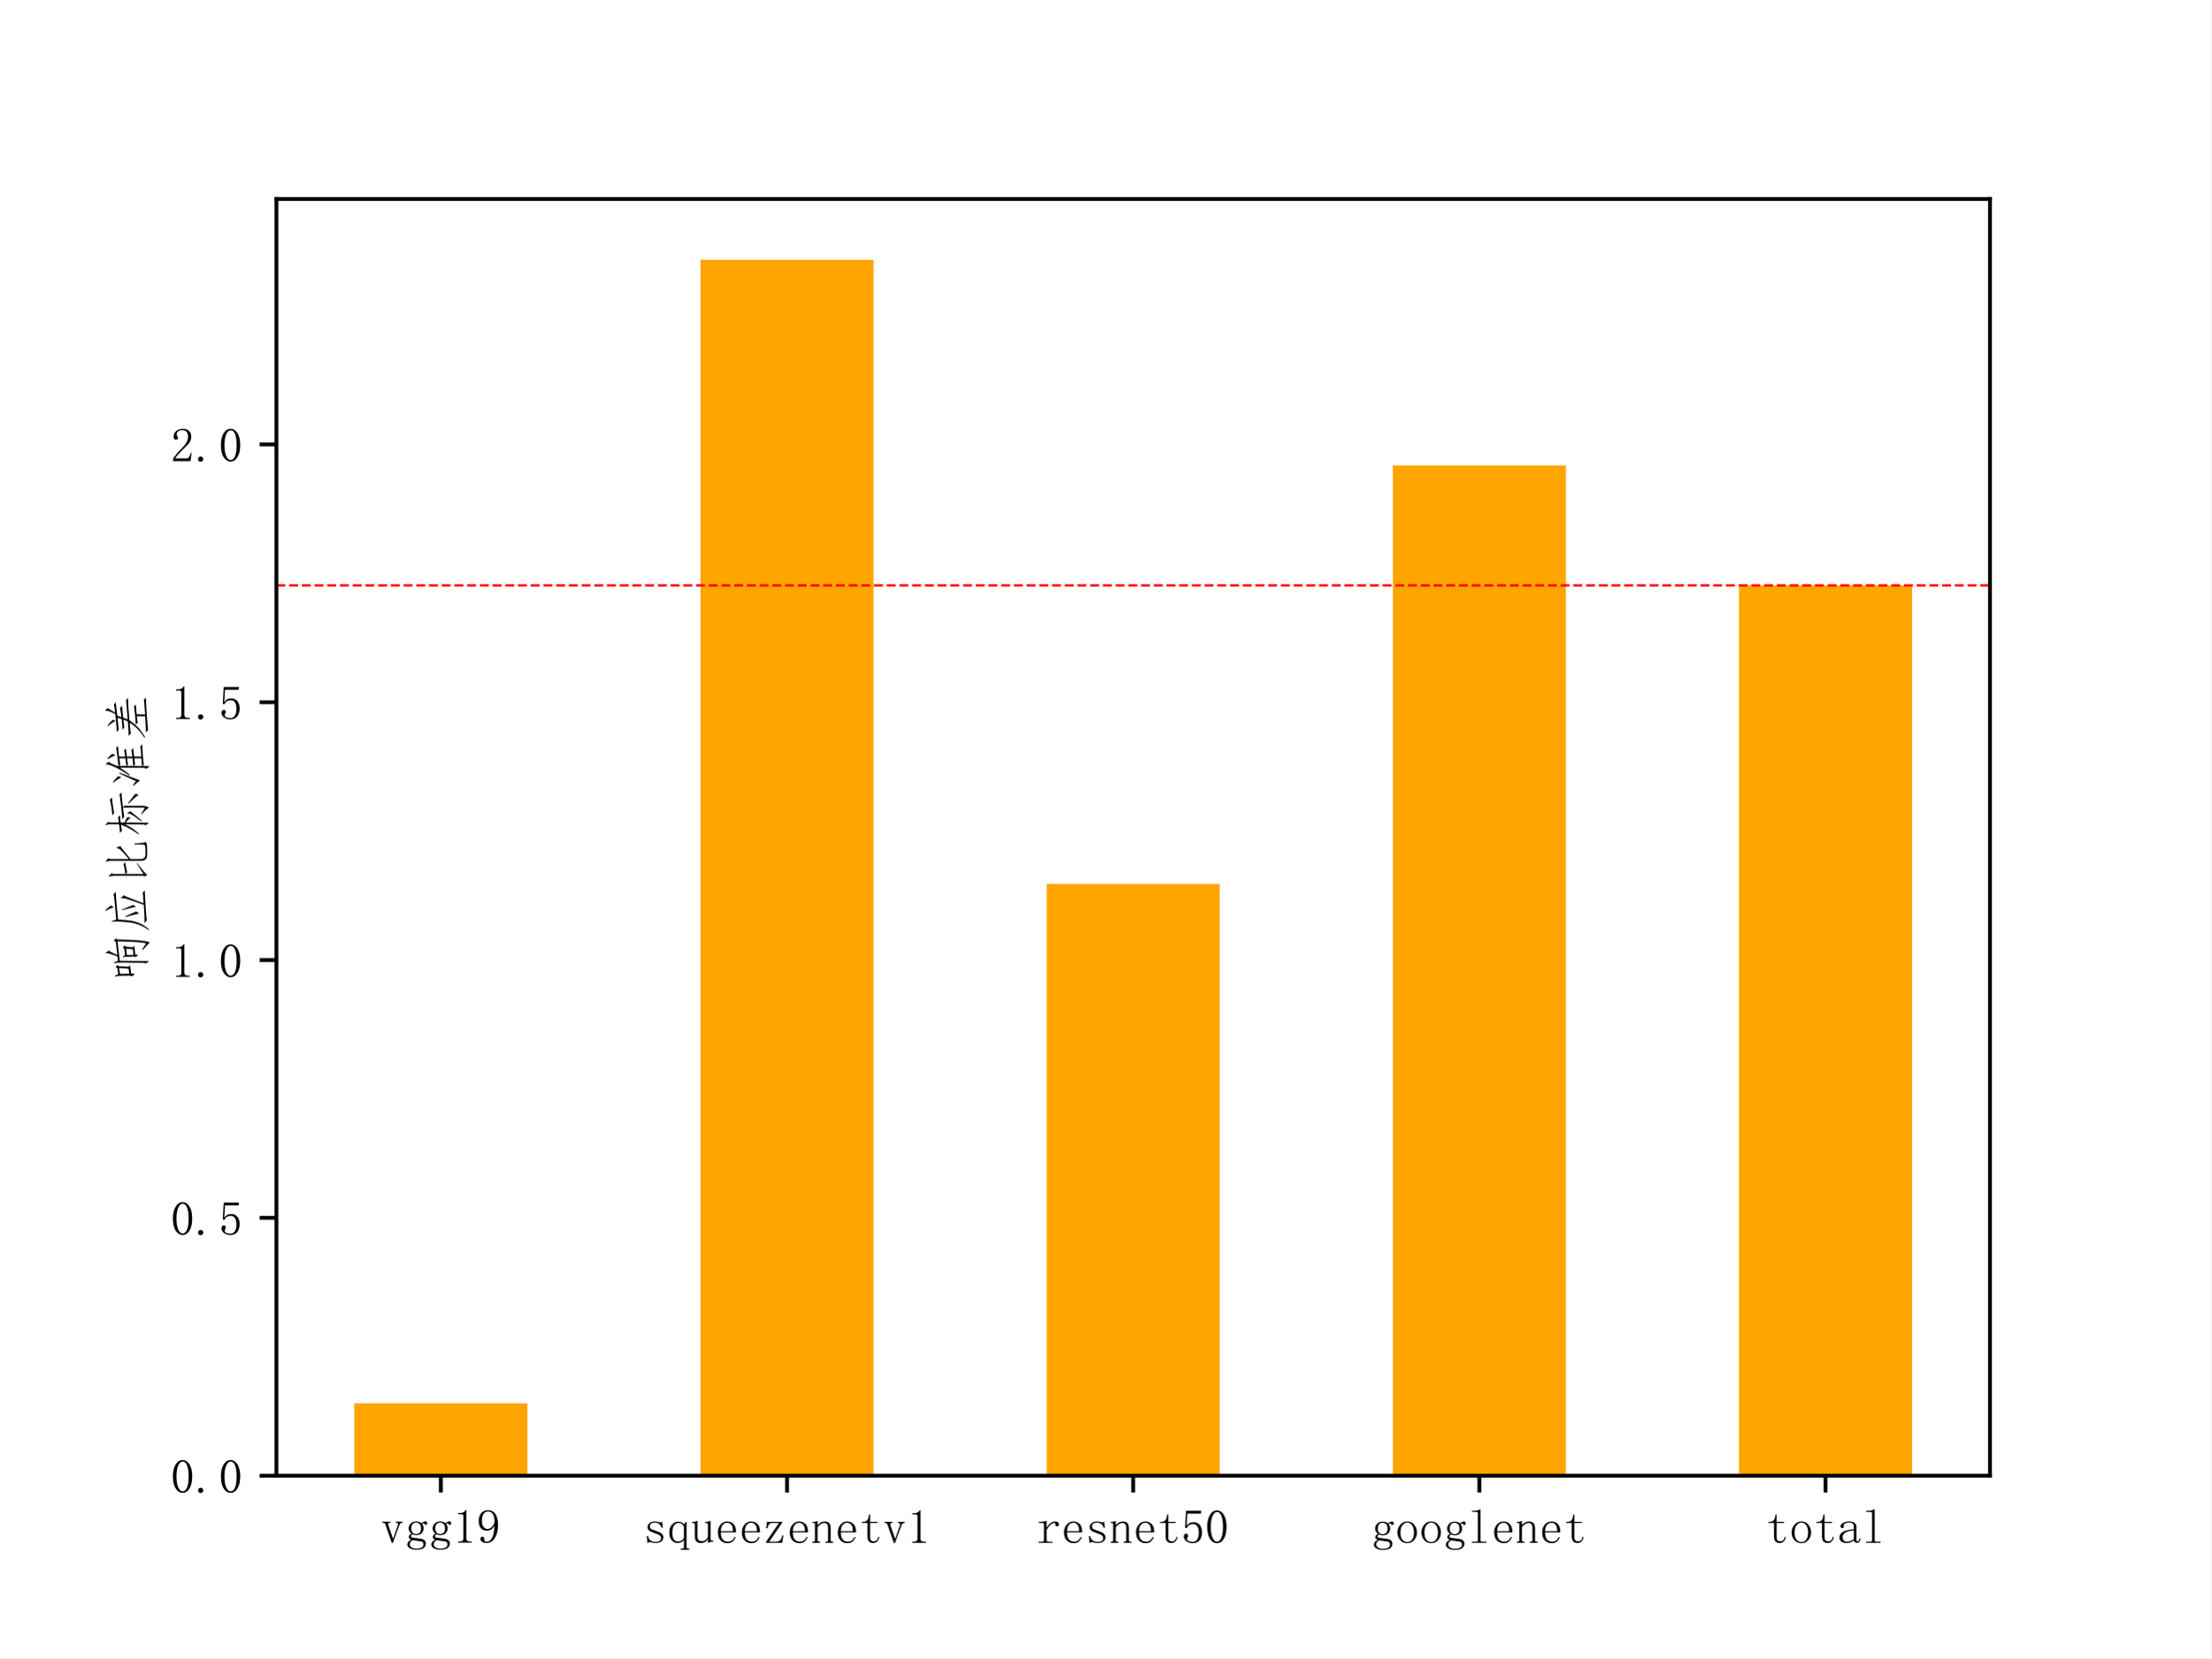
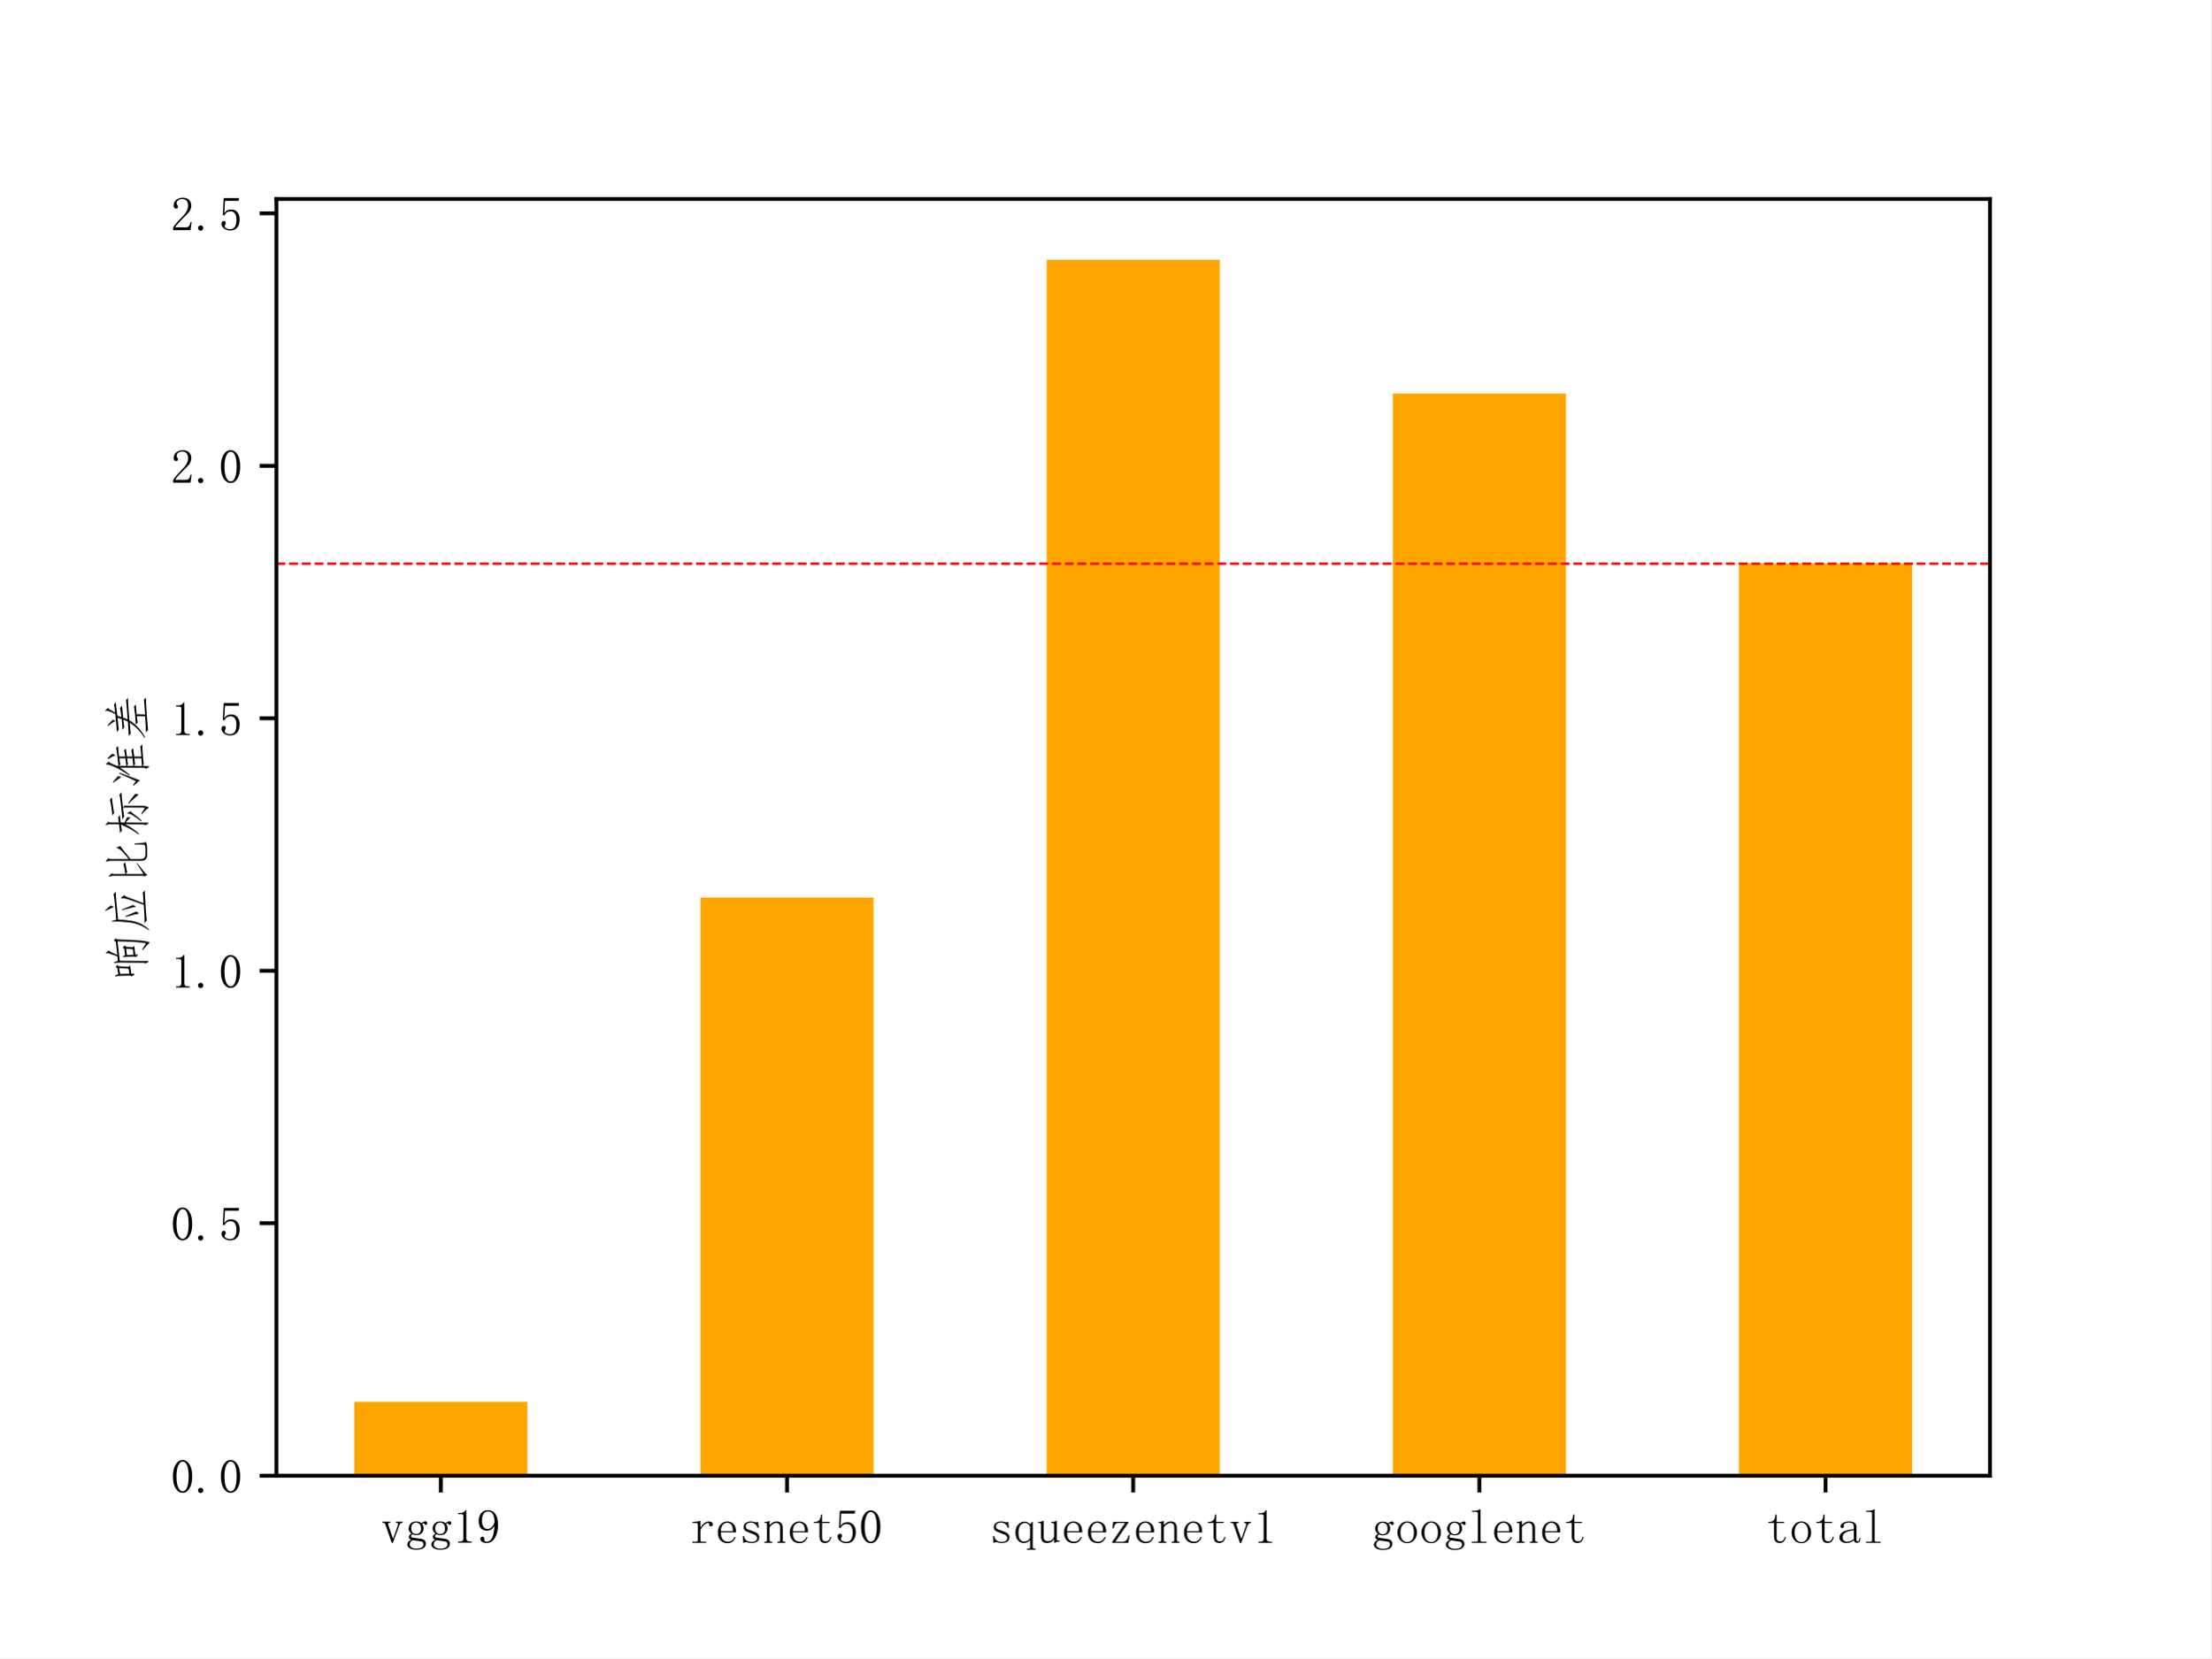
<svg xmlns="http://www.w3.org/2000/svg" xmlns:xlink="http://www.w3.org/1999/xlink" width="460.8pt" height="345.6pt" viewBox="0 0 460.8 345.6" version="1.1">
  <defs>
    <style type="text/css">*{stroke-linejoin: round; stroke-linecap: butt}</style>
  </defs>
  <g id="figure_1">
    <g id="patch_1">
      <path d="M 0 345.6  L 460.8 345.6  L 460.8 0  L 0 0  z " style="fill: #ffffff" />
    </g>
    <g id="axes_1">
      <g id="patch_2">
        <path d="M 57.6 307.584  L 414.72 307.584  L 414.72 41.472  L 57.6 41.472  z " style="fill: #ffffff" />
      </g>
      <g id="patch_3">
-         <path d="M 73.833 307.584  L 109.905 307.584  L 109.905 292.51  L 73.833 292.51  z " clip-path="url(#pc0851b5eed)" style="fill: #ffa500" />
+         <path d="M 73.833 307.584  L 109.905 307.584  L 109.905 292.201  L 73.833 292.201  z " clip-path="url(#p2c9ce311c9)" style="fill: #ffa500" />
      </g>
      <g id="patch_4">
-         <path d="M 145.978 307.584  L 182.051 307.584  L 182.051 54.144  L 145.978 54.144  z " clip-path="url(#pc0851b5eed)" style="fill: #ffa500" />
+         <path d="M 145.978 307.584  L 182.051 307.584  L 182.051 187.055  L 145.978 187.055  z " clip-path="url(#p2c9ce311c9)" style="fill: #ffa500" />
      </g>
      <g id="patch_5">
-         <path d="M 218.124 307.584  L 254.196 307.584  L 254.196 184.233  L 218.124 184.233  z " clip-path="url(#pc0851b5eed)" style="fill: #ffa500" />
+         <path d="M 218.124 307.584  L 254.196 307.584  L 254.196 54.144  L 218.124 54.144  z " clip-path="url(#p2c9ce311c9)" style="fill: #ffa500" />
      </g>
      <g id="patch_6">
-         <path d="M 290.269 307.584  L 326.342 307.584  L 326.342 97.015  L 290.269 97.015  z " clip-path="url(#pc0851b5eed)" style="fill: #ffa500" />
+         <path d="M 290.269 307.584  L 326.342 307.584  L 326.342 82.037  L 290.269 82.037  z " clip-path="url(#p2c9ce311c9)" style="fill: #ffa500" />
      </g>
      <g id="patch_7">
-         <path d="M 362.415 307.584  L 398.487 307.584  L 398.487 122.006  L 362.415 122.006  z " clip-path="url(#pc0851b5eed)" style="fill: #ffa500" />
+         <path d="M 362.415 307.584  L 398.487 307.584  L 398.487 117.476  L 362.415 117.476  z " clip-path="url(#p2c9ce311c9)" style="fill: #ffa500" />
      </g>
      <g id="matplotlib.axis_1">
        <g id="xtick_1">
          <g id="line2d_1">
            <defs>
-               <path id="mf3ed4ae91f" d="M 0 0  L 0 3.5  " style="stroke: #000000; stroke-width: 0.8" />
+               <path id="mfbe1db8082" d="M 0 0  L 0 3.5  " style="stroke: #000000; stroke-width: 0.8" />
            </defs>
            <g>
-               <use xlink:href="#mf3ed4ae91f" x="91.869" y="307.584" style="stroke: #000000; stroke-width: 0.8" />
+               <use xlink:href="#mfbe1db8082" x="91.869" y="307.584" style="stroke: #000000; stroke-width: 0.8" />
            </g>
          </g>
          <g id="text_1">
            <g transform="translate(79.36909 321.5371)scale(0.1 -0.1)">
              <defs>
                <path id="FangSong-76" d="M 1600 -25  L 1450 -25  L 600 2425  Q 575 2525 500 2587  Q 425 2650 325 2650  L 200 2650  L 200 2800  L 1275 2800  L 1275 2650  L 1175 2650  Q 1025 2650 987 2575  Q 950 2500 1000 2325  L 1600 575  L 1650 575  L 2250 2300  Q 2325 2475 2262 2562  Q 2200 2650 2050 2650  L 2000 2650  L 2000 2800  L 2900 2800  L 2900 2650  L 2850 2650  Q 2700 2650 2612 2562  Q 2525 2475 2450 2300  L 1600 -25  z " transform="scale(0.015625)" />
                <path id="FangSong-67" d="M 850 1875  Q 850 1575 1025 1362  Q 1200 1150 1500 1150  Q 1825 1150 1987 1337  Q 2150 1525 2150 1875  Q 2150 2300 1962 2487  Q 1775 2675 1500 2675  Q 1225 2675 1037 2487  Q 850 2300 850 1875  z M 2075 525  Q 2450 475 2625 312  Q 2800 150 2800 -125  Q 2800 -500 2487 -725  Q 2175 -950 1500 -950  Q 975 -950 650 -737  Q 325 -525 325 -250  Q 325 -75 450 100  Q 575 275 850 375  Q 700 450 612 537  Q 525 625 525 750  Q 525 900 625 1012  Q 725 1125 875 1200  Q 725 1325 612 1500  Q 500 1675 500 1875  Q 500 2250 762 2537  Q 1025 2825 1500 2825  Q 1700 2825 1887 2775  Q 2075 2725 2200 2600  Q 2375 2725 2512 2787  Q 2650 2850 2750 2850  Q 2875 2850 2925 2762  Q 2975 2675 2975 2600  Q 2975 2500 2937 2437  Q 2900 2375 2800 2375  Q 2725 2375 2675 2412  Q 2625 2450 2600 2525  Q 2575 2600 2487 2587  Q 2400 2575 2300 2500  Q 2400 2400 2450 2225  Q 2500 2050 2500 1875  Q 2500 1575 2262 1287  Q 2025 1000 1500 1000  Q 1350 1000 1225 1037  Q 1100 1075 1025 1125  Q 925 1075 875 1000  Q 825 925 825 875  Q 825 775 875 725  Q 925 675 1025 675  Q 1350 625 1612 587  Q 1875 550 2075 525  z M 1050 325  Q 825 225 737 87  Q 650 -50 650 -250  Q 650 -450 875 -625  Q 1100 -800 1550 -800  Q 1975 -800 2225 -662  Q 2475 -525 2475 -250  Q 2475 -75 2412 25  Q 2350 125 2225 150  Q 1975 200 1675 237  Q 1375 275 1050 325  z " transform="scale(0.015625)" />
                <path id="FangSong-31" d="M 1800 4350  L 1800 550  Q 1800 350 1925 250  Q 2050 150 2275 150  L 2525 150  L 2525 0  L 700 0  L 700 150  L 925 150  Q 1175 150 1287 250  Q 1400 350 1400 550  L 1400 3575  Q 1400 3675 1337 3737  Q 1275 3800 1150 3800  L 700 3800  L 700 3950  L 925 3950  Q 1225 3950 1412 4050  Q 1600 4150 1700 4350  L 1800 4350  z " transform="scale(0.015625)" />
                <path id="FangSong-39" d="M 675 2950  Q 675 2400 887 2112  Q 1100 1825 1425 1825  Q 1800 1825 2075 2175  Q 2350 2525 2350 2825  Q 2350 3425 2150 3787  Q 1950 4150 1500 4150  Q 1075 4150 875 3812  Q 675 3475 675 2950  z M 1350 1600  Q 850 1600 550 1912  Q 250 2225 250 2925  Q 250 3525 575 3925  Q 900 4325 1500 4325  Q 2125 4325 2475 3825  Q 2825 3325 2825 2375  Q 2825 1325 2412 637  Q 2000 -50 1275 -50  Q 950 -50 712 100  Q 475 250 475 500  Q 475 600 537 700  Q 600 800 750 800  Q 900 800 950 687  Q 1000 575 1000 425  Q 1000 325 1025 262  Q 1050 200 1075 175  Q 1100 150 1162 137  Q 1225 125 1300 125  Q 1750 125 2025 625  Q 2300 1125 2350 2300  Q 2225 2000 1975 1800  Q 1725 1600 1350 1600  z " transform="scale(0.015625)" />
              </defs>
              <use xlink:href="#FangSong-76" />
              <use xlink:href="#FangSong-67" x="50" />
              <use xlink:href="#FangSong-67" x="100" />
              <use xlink:href="#FangSong-31" x="150" />
              <use xlink:href="#FangSong-39" x="200" />
            </g>
          </g>
        </g>
        <g id="xtick_2">
          <g id="line2d_2">
            <g>
-               <use xlink:href="#mf3ed4ae91f" x="164.015" y="307.584" style="stroke: #000000; stroke-width: 0.8" />
+               <use xlink:href="#mfbe1db8082" x="164.015" y="307.584" style="stroke: #000000; stroke-width: 0.8" />
            </g>
          </g>
          <g id="text_2">
-             <g transform="translate(134.0145 321.5762)scale(0.1 -0.1)">
-               <defs>
+             <g transform="translate(144.0145 321.5762)scale(0.1 -0.1)">
+               <defs>
+                 <path id="FangSong-72" d="M 1250 2025  Q 1500 2425 1787 2637  Q 2075 2850 2375 2850  Q 2625 2850 2762 2737  Q 2900 2625 2900 2475  Q 2900 2350 2837 2275  Q 2775 2200 2650 2200  Q 2525 2200 2462 2275  Q 2400 2350 2425 2475  Q 2425 2550 2400 2600  Q 2375 2650 2250 2650  Q 2050 2650 1762 2400  Q 1475 2150 1250 1700  L 1250 350  Q 1250 250 1312 200  Q 1375 150 1475 150  L 2025 150  L 2025 0  L 175 0  L 175 150  L 675 150  Q 800 150 850 200  Q 900 250 900 350  L 900 2425  Q 900 2525 850 2587  Q 800 2650 675 2650  L 200 2650  L 200 2800  L 400 2800  Q 575 2800 812 2837  Q 1050 2875 1175 2925  L 1250 2925  L 1250 2025  z " transform="scale(0.015625)" />
+                 <path id="FangSong-65" d="M 2375 1550  Q 2400 2100 2187 2387  Q 1975 2675 1625 2675  Q 1250 2675 1012 2375  Q 775 2075 775 1550  L 2375 1550  z M 775 1400  Q 775 725 1037 437  Q 1300 150 1725 150  Q 2050 150 2275 337  Q 2500 525 2600 800  L 2725 750  Q 2650 475 2387 212  Q 2125 -50 1675 -50  Q 1100 -50 737 325  Q 375 700 375 1400  Q 375 2025 737 2437  Q 1100 2850 1625 2850  Q 2100 2850 2450 2525  Q 2800 2200 2800 1400  L 775 1400  z " transform="scale(0.015625)" />
                <path id="FangSong-73" d="M 600 2075  Q 600 2450 887 2650  Q 1175 2850 1575 2850  Q 1800 2850 2000 2787  Q 2200 2725 2275 2725  Q 2350 2725 2400 2750  Q 2450 2775 2525 2850  L 2625 2025  L 2475 2000  Q 2375 2325 2137 2512  Q 1900 2700 1600 2700  Q 1275 2700 1087 2575  Q 900 2450 900 2225  Q 900 2025 987 1912  Q 1075 1800 1300 1750  Q 1475 1675 1737 1587  Q 2000 1500 2225 1400  Q 2425 1300 2562 1137  Q 2700 975 2700 775  Q 2700 400 2437 187  Q 2175 -25 1675 -25  Q 1350 -25 1187 37  Q 1025 100 925 100  Q 850 100 762 62  Q 675 25 575 -25  L 500 900  L 650 925  Q 725 525 975 325  Q 1225 125 1675 125  Q 2025 125 2212 250  Q 2400 375 2400 625  Q 2400 800 2300 912  Q 2200 1025 2100 1075  Q 1850 1175 1550 1287  Q 1250 1400 1025 1500  Q 800 1600 700 1750  Q 600 1900 600 2075  z " transform="scale(0.015625)" />
+                 <path id="FangSong-6e" d="M 175 0  L 175 150  L 300 150  Q 425 150 475 200  Q 525 250 525 350  L 525 2500  Q 525 2575 500 2612  Q 475 2650 400 2650  L 200 2650  L 200 2800  L 375 2800  Q 500 2800 612 2825  Q 725 2850 825 2925  L 875 2925  L 875 2350  Q 1100 2600 1325 2725  Q 1550 2850 1800 2850  Q 2225 2850 2425 2625  Q 2625 2400 2625 1950  L 2625 350  Q 2625 250 2687 200  Q 2750 150 2850 150  L 2975 150  L 2975 0  L 1925 0  L 1925 150  L 2050 150  Q 2175 150 2225 200  Q 2275 250 2275 350  L 2275 2025  Q 2275 2325 2150 2487  Q 2025 2650 1775 2650  Q 1550 2650 1312 2500  Q 1075 2350 875 2075  L 875 350  Q 875 250 937 200  Q 1000 150 1100 150  L 1225 150  L 1225 0  L 175 0  z " transform="scale(0.015625)" />
+                 <path id="FangSong-74" d="M 1475 800  Q 1475 450 1600 325  Q 1725 200 1975 200  Q 2225 200 2375 362  Q 2525 525 2575 825  L 2700 775  Q 2650 425 2437 200  Q 2225 -25 1875 -25  Q 1500 -25 1312 200  Q 1125 425 1125 900  L 1125 2650  L 375 2650  L 375 2800  L 575 2800  Q 875 2800 1062 2987  Q 1250 3175 1300 3575  L 1325 3775  L 1475 3775  L 1475 2800  L 2475 2800  L 2475 2650  L 1475 2650  L 1475 800  z " transform="scale(0.015625)" />
+                 <path id="FangSong-35" d="M 1700 2750  Q 2175 2750 2475 2387  Q 2775 2025 2775 1425  Q 2775 750 2462 350  Q 2150 -50 1500 -50  Q 1050 -50 700 212  Q 350 475 350 850  Q 350 1000 437 1112  Q 525 1225 675 1225  Q 825 1225 875 1125  Q 925 1025 925 950  Q 925 800 850 712  Q 775 625 775 525  Q 775 325 1012 225  Q 1250 125 1525 125  Q 1925 125 2137 450  Q 2350 775 2350 1375  Q 2350 1875 2162 2187  Q 1975 2500 1600 2500  Q 1325 2500 1125 2400  Q 925 2300 750 1975  L 525 2000  L 650 4275  L 2700 4275  L 2625 3900  L 825 3900  L 725 2250  Q 975 2600 1212 2675  Q 1450 2750 1700 2750  z " transform="scale(0.015625)" />
+                 <path id="FangSong-30" d="M 1575 4125  Q 1225 4125 987 3587  Q 750 3050 750 2150  Q 750 1200 987 675  Q 1225 150 1575 150  Q 1950 150 2162 675  Q 2375 1200 2375 2150  Q 2375 3050 2175 3587  Q 1975 4125 1575 4125  z M 1575 -50  Q 1025 -50 650 525  Q 275 1100 275 2150  Q 275 3125 637 3725  Q 1000 4325 1575 4325  Q 2125 4325 2487 3750  Q 2850 3175 2850 2150  Q 2850 1125 2487 537  Q 2125 -50 1575 -50  z " transform="scale(0.015625)" />
+               </defs>
+               <use xlink:href="#FangSong-72" />
+               <use xlink:href="#FangSong-65" x="50" />
+               <use xlink:href="#FangSong-73" x="100" />
+               <use xlink:href="#FangSong-6e" x="150" />
+               <use xlink:href="#FangSong-65" x="200" />
+               <use xlink:href="#FangSong-74" x="250" />
+               <use xlink:href="#FangSong-35" x="300" />
+               <use xlink:href="#FangSong-30" x="350" />
+             </g>
+           </g>
+         </g>
+         <g id="xtick_3">
+           <g id="line2d_3">
+             <g>
+               <use xlink:href="#mfbe1db8082" x="236.16" y="307.584" style="stroke: #000000; stroke-width: 0.8" />
+             </g>
+           </g>
+           <g id="text_3">
+             <g transform="translate(206.16 321.5762)scale(0.1 -0.1)">
+               <defs>
                <path id="FangSong-71" d="M 2250 2150  Q 2150 2375 1975 2512  Q 1800 2650 1550 2650  Q 1200 2650 950 2350  Q 700 2050 700 1325  Q 700 700 912 437  Q 1125 175 1450 175  Q 1725 175 1937 300  Q 2150 425 2250 725  L 2250 2150  z M 2600 -550  Q 2600 -675 2662 -725  Q 2725 -775 2825 -775  L 2975 -775  L 2975 -925  L 1825 -925  L 1825 -775  L 2025 -775  Q 2150 -775 2200 -725  Q 2250 -675 2250 -550  L 2250 375  Q 2100 175 1887 75  Q 1675 -25 1375 -25  Q 950 -25 625 337  Q 300 700 300 1400  Q 300 2075 675 2450  Q 1050 2825 1475 2825  Q 1750 2825 1937 2725  Q 2125 2625 2275 2475  L 2500 2800  L 2600 2800  L 2600 -550  z " transform="scale(0.015625)" />
                <path id="FangSong-75" d="M 1425 225  Q 1725 225 1937 375  Q 2150 525 2250 850  L 2250 2425  Q 2250 2525 2200 2587  Q 2150 2650 2025 2650  L 1875 2650  L 1875 2800  L 2025 2800  Q 2175 2800 2300 2825  Q 2425 2850 2550 2950  L 2600 2950  L 2600 500  Q 2600 400 2662 350  Q 2725 300 2825 300  L 2975 300  L 2975 150  L 2825 150  Q 2700 150 2575 112  Q 2450 75 2300 0  L 2250 0  L 2250 525  Q 2125 250 1875 112  Q 1625 -25 1300 -25  Q 900 -25 700 200  Q 500 425 500 925  L 500 2425  Q 500 2525 450 2587  Q 400 2650 275 2650  L 125 2650  L 125 2800  L 275 2800  Q 425 2800 550 2825  Q 675 2850 800 2950  L 850 2950  L 850 875  Q 850 525 1000 375  Q 1150 225 1425 225  z " transform="scale(0.015625)" />
-                 <path id="FangSong-65" d="M 2375 1550  Q 2400 2100 2187 2387  Q 1975 2675 1625 2675  Q 1250 2675 1012 2375  Q 775 2075 775 1550  L 2375 1550  z M 775 1400  Q 775 725 1037 437  Q 1300 150 1725 150  Q 2050 150 2275 337  Q 2500 525 2600 800  L 2725 750  Q 2650 475 2387 212  Q 2125 -50 1675 -50  Q 1100 -50 737 325  Q 375 700 375 1400  Q 375 2025 737 2437  Q 1100 2850 1625 2850  Q 2100 2850 2450 2525  Q 2800 2200 2800 1400  L 775 1400  z " transform="scale(0.015625)" />
                <path id="FangSong-7a" d="M 2725 975  L 2550 0  L 400 0  L 400 125  L 2125 2650  L 1200 2650  Q 975 2650 825 2487  Q 675 2325 575 1925  L 425 1950  L 525 2800  L 2575 2800  L 2575 2725  L 825 150  L 1775 150  Q 2100 150 2287 350  Q 2475 550 2575 1000  L 2725 975  z " transform="scale(0.015625)" />
-                 <path id="FangSong-6e" d="M 175 0  L 175 150  L 300 150  Q 425 150 475 200  Q 525 250 525 350  L 525 2500  Q 525 2575 500 2612  Q 475 2650 400 2650  L 200 2650  L 200 2800  L 375 2800  Q 500 2800 612 2825  Q 725 2850 825 2925  L 875 2925  L 875 2350  Q 1100 2600 1325 2725  Q 1550 2850 1800 2850  Q 2225 2850 2425 2625  Q 2625 2400 2625 1950  L 2625 350  Q 2625 250 2687 200  Q 2750 150 2850 150  L 2975 150  L 2975 0  L 1925 0  L 1925 150  L 2050 150  Q 2175 150 2225 200  Q 2275 250 2275 350  L 2275 2025  Q 2275 2325 2150 2487  Q 2025 2650 1775 2650  Q 1550 2650 1312 2500  Q 1075 2350 875 2075  L 875 350  Q 875 250 937 200  Q 1000 150 1100 150  L 1225 150  L 1225 0  L 175 0  z " transform="scale(0.015625)" />
-                 <path id="FangSong-74" d="M 1475 800  Q 1475 450 1600 325  Q 1725 200 1975 200  Q 2225 200 2375 362  Q 2525 525 2575 825  L 2700 775  Q 2650 425 2437 200  Q 2225 -25 1875 -25  Q 1500 -25 1312 200  Q 1125 425 1125 900  L 1125 2650  L 375 2650  L 375 2800  L 575 2800  Q 875 2800 1062 2987  Q 1250 3175 1300 3575  L 1325 3775  L 1475 3775  L 1475 2800  L 2475 2800  L 2475 2650  L 1475 2650  L 1475 800  z " transform="scale(0.015625)" />
              </defs>
              <use xlink:href="#FangSong-73" />
              <use xlink:href="#FangSong-71" x="50" />
              <use xlink:href="#FangSong-75" x="100" />
              <use xlink:href="#FangSong-65" x="150" />
              <use xlink:href="#FangSong-65" x="200" />
              <use xlink:href="#FangSong-7a" x="250" />
              <use xlink:href="#FangSong-65" x="300" />
              <use xlink:href="#FangSong-6e" x="350" />
              <use xlink:href="#FangSong-65" x="400" />
              <use xlink:href="#FangSong-74" x="450" />
              <use xlink:href="#FangSong-76" x="500" />
              <use xlink:href="#FangSong-31" x="550" />
            </g>
          </g>
        </g>
-         <g id="xtick_3">
-           <g id="line2d_3">
-             <g>
-               <use xlink:href="#mf3ed4ae91f" x="236.16" y="307.584" style="stroke: #000000; stroke-width: 0.8" />
-             </g>
-           </g>
-           <g id="text_3">
-             <g transform="translate(216.16 321.5762)scale(0.1 -0.1)">
-               <defs>
-                 <path id="FangSong-72" d="M 1250 2025  Q 1500 2425 1787 2637  Q 2075 2850 2375 2850  Q 2625 2850 2762 2737  Q 2900 2625 2900 2475  Q 2900 2350 2837 2275  Q 2775 2200 2650 2200  Q 2525 2200 2462 2275  Q 2400 2350 2425 2475  Q 2425 2550 2400 2600  Q 2375 2650 2250 2650  Q 2050 2650 1762 2400  Q 1475 2150 1250 1700  L 1250 350  Q 1250 250 1312 200  Q 1375 150 1475 150  L 2025 150  L 2025 0  L 175 0  L 175 150  L 675 150  Q 800 150 850 200  Q 900 250 900 350  L 900 2425  Q 900 2525 850 2587  Q 800 2650 675 2650  L 200 2650  L 200 2800  L 400 2800  Q 575 2800 812 2837  Q 1050 2875 1175 2925  L 1250 2925  L 1250 2025  z " transform="scale(0.015625)" />
-                 <path id="FangSong-35" d="M 1700 2750  Q 2175 2750 2475 2387  Q 2775 2025 2775 1425  Q 2775 750 2462 350  Q 2150 -50 1500 -50  Q 1050 -50 700 212  Q 350 475 350 850  Q 350 1000 437 1112  Q 525 1225 675 1225  Q 825 1225 875 1125  Q 925 1025 925 950  Q 925 800 850 712  Q 775 625 775 525  Q 775 325 1012 225  Q 1250 125 1525 125  Q 1925 125 2137 450  Q 2350 775 2350 1375  Q 2350 1875 2162 2187  Q 1975 2500 1600 2500  Q 1325 2500 1125 2400  Q 925 2300 750 1975  L 525 2000  L 650 4275  L 2700 4275  L 2625 3900  L 825 3900  L 725 2250  Q 975 2600 1212 2675  Q 1450 2750 1700 2750  z " transform="scale(0.015625)" />
-                 <path id="FangSong-30" d="M 1575 4125  Q 1225 4125 987 3587  Q 750 3050 750 2150  Q 750 1200 987 675  Q 1225 150 1575 150  Q 1950 150 2162 675  Q 2375 1200 2375 2150  Q 2375 3050 2175 3587  Q 1975 4125 1575 4125  z M 1575 -50  Q 1025 -50 650 525  Q 275 1100 275 2150  Q 275 3125 637 3725  Q 1000 4325 1575 4325  Q 2125 4325 2487 3750  Q 2850 3175 2850 2150  Q 2850 1125 2487 537  Q 2125 -50 1575 -50  z " transform="scale(0.015625)" />
-               </defs>
-               <use xlink:href="#FangSong-72" />
-               <use xlink:href="#FangSong-65" x="50" />
-               <use xlink:href="#FangSong-73" x="100" />
-               <use xlink:href="#FangSong-6e" x="150" />
-               <use xlink:href="#FangSong-65" x="200" />
-               <use xlink:href="#FangSong-74" x="250" />
-               <use xlink:href="#FangSong-35" x="300" />
-               <use xlink:href="#FangSong-30" x="350" />
-             </g>
-           </g>
-         </g>
        <g id="xtick_4">
          <g id="line2d_4">
            <g>
-               <use xlink:href="#mf3ed4ae91f" x="308.305" y="307.584" style="stroke: #000000; stroke-width: 0.8" />
+               <use xlink:href="#mfbe1db8082" x="308.305" y="307.584" style="stroke: #000000; stroke-width: 0.8" />
            </g>
          </g>
          <g id="text_4">
            <g transform="translate(285.8055 321.5762)scale(0.1 -0.1)">
              <defs>
                <path id="FangSong-6f" d="M 2875 1400  Q 2875 775 2500 362  Q 2125 -50 1575 -50  Q 1000 -50 637 375  Q 275 800 275 1400  Q 275 1950 637 2400  Q 1000 2850 1575 2850  Q 2175 2850 2525 2400  Q 2875 1950 2875 1400  z M 675 1375  Q 675 725 937 412  Q 1200 100 1575 100  Q 2000 100 2237 437  Q 2475 775 2475 1375  Q 2475 2025 2212 2362  Q 1950 2700 1575 2700  Q 1225 2700 950 2362  Q 675 2025 675 1375  z " transform="scale(0.015625)" />
                <path id="FangSong-6c" d="M 900 4275  Q 1125 4275 1325 4325  Q 1525 4375 1700 4475  L 1750 4475  L 1750 350  Q 1750 250 1812 200  Q 1875 150 1975 150  L 2550 150  L 2550 0  L 600 0  L 600 150  L 1175 150  Q 1300 150 1350 200  Q 1400 250 1400 350  L 1400 3925  Q 1400 4025 1350 4075  Q 1300 4125 1175 4125  L 625 4125  L 625 4275  L 900 4275  z " transform="scale(0.015625)" />
              </defs>
              <use xlink:href="#FangSong-67" />
              <use xlink:href="#FangSong-6f" x="50" />
              <use xlink:href="#FangSong-6f" x="100" />
              <use xlink:href="#FangSong-67" x="150" />
              <use xlink:href="#FangSong-6c" x="200" />
              <use xlink:href="#FangSong-65" x="250" />
              <use xlink:href="#FangSong-6e" x="300" />
              <use xlink:href="#FangSong-65" x="350" />
              <use xlink:href="#FangSong-74" x="400" />
            </g>
          </g>
        </g>
        <g id="xtick_5">
          <g id="line2d_5">
            <g>
-               <use xlink:href="#mf3ed4ae91f" x="380.451" y="307.584" style="stroke: #000000; stroke-width: 0.8" />
+               <use xlink:href="#mfbe1db8082" x="380.451" y="307.584" style="stroke: #000000; stroke-width: 0.8" />
            </g>
          </g>
          <g id="text_5">
            <g transform="translate(367.9509 321.5762)scale(0.1 -0.1)">
              <defs>
                <path id="FangSong-61" d="M 1200 -25  Q 750 -25 500 187  Q 250 400 250 675  Q 250 1125 637 1412  Q 1025 1700 2175 1825  L 2175 2125  Q 2175 2375 2062 2537  Q 1950 2700 1550 2700  Q 1125 2700 950 2562  Q 775 2425 825 2275  Q 875 2175 825 2075  Q 775 1975 625 1975  Q 525 1975 462 2037  Q 400 2100 400 2225  Q 400 2450 725 2650  Q 1050 2850 1525 2850  Q 2025 2850 2275 2662  Q 2525 2475 2525 2125  L 2525 475  Q 2525 275 2562 237  Q 2600 200 2700 200  Q 2825 200 2875 312  Q 2925 425 2925 625  L 3050 625  Q 3050 275 2925 137  Q 2800 0 2600 0  Q 2425 0 2325 75  Q 2225 150 2175 325  Q 1925 150 1712 62  Q 1500 -25 1200 -25  z M 675 750  Q 675 525 812 337  Q 950 150 1250 150  Q 1475 150 1700 237  Q 1925 325 2175 500  L 2175 1675  Q 1325 1575 1000 1337  Q 675 1100 675 750  z " transform="scale(0.015625)" />
              </defs>
              <use xlink:href="#FangSong-74" />
              <use xlink:href="#FangSong-6f" x="50" />
              <use xlink:href="#FangSong-74" x="100" />
              <use xlink:href="#FangSong-61" x="150" />
              <use xlink:href="#FangSong-6c" x="200" />
            </g>
          </g>
        </g>
      </g>
      <g id="matplotlib.axis_2">
        <g id="ytick_1">
          <g id="line2d_6">
            <defs>
-               <path id="m05b759d807" d="M 0 0  L -3.5 0  " style="stroke: #000000; stroke-width: 0.8" />
+               <path id="m203cf5fce3" d="M 0 0  L -3.5 0  " style="stroke: #000000; stroke-width: 0.8" />
            </defs>
            <g>
-               <use xlink:href="#m05b759d807" x="57.6" y="307.584" style="stroke: #000000; stroke-width: 0.8" />
+               <use xlink:href="#m203cf5fce3" x="57.6" y="307.584" style="stroke: #000000; stroke-width: 0.8" />
            </g>
          </g>
          <g id="text_6">
            <g transform="translate(35.6 311.0801)scale(0.1 -0.1)">
              <defs>
                <path id="FangSong-2e" d="M 1125 275  Q 1125 125 1025 25  Q 925 -75 775 -75  Q 625 -75 525 25  Q 425 125 425 275  Q 425 425 525 525  Q 625 625 775 625  Q 925 625 1025 525  Q 1125 425 1125 275  z " transform="scale(0.015625)" />
              </defs>
              <use xlink:href="#FangSong-30" />
              <use xlink:href="#FangSong-2e" x="50" />
              <use xlink:href="#FangSong-30" x="100" />
            </g>
          </g>
        </g>
        <g id="ytick_2">
          <g id="line2d_7">
            <g>
-               <use xlink:href="#m05b759d807" x="57.6" y="253.844" style="stroke: #000000; stroke-width: 0.8" />
+               <use xlink:href="#m203cf5fce3" x="57.6" y="254.96" style="stroke: #000000; stroke-width: 0.8" />
            </g>
          </g>
          <g id="text_7">
-             <g transform="translate(35.6 257.3406)scale(0.1 -0.1)">
+             <g transform="translate(35.6 258.456)scale(0.1 -0.1)">
              <use xlink:href="#FangSong-30" />
              <use xlink:href="#FangSong-2e" x="50" />
              <use xlink:href="#FangSong-35" x="100" />
            </g>
          </g>
        </g>
        <g id="ytick_3">
          <g id="line2d_8">
            <g>
-               <use xlink:href="#m05b759d807" x="57.6" y="200.105" style="stroke: #000000; stroke-width: 0.8" />
+               <use xlink:href="#m203cf5fce3" x="57.6" y="202.336" style="stroke: #000000; stroke-width: 0.8" />
            </g>
          </g>
          <g id="text_8">
-             <g transform="translate(35.6 203.6011)scale(0.1 -0.1)">
+             <g transform="translate(35.6 205.8319)scale(0.1 -0.1)">
              <use xlink:href="#FangSong-31" />
              <use xlink:href="#FangSong-2e" x="50" />
              <use xlink:href="#FangSong-30" x="100" />
            </g>
          </g>
        </g>
        <g id="ytick_4">
          <g id="line2d_9">
            <g>
-               <use xlink:href="#m05b759d807" x="57.6" y="146.365" style="stroke: #000000; stroke-width: 0.8" />
+               <use xlink:href="#m203cf5fce3" x="57.6" y="149.712" style="stroke: #000000; stroke-width: 0.8" />
            </g>
          </g>
          <g id="text_9">
-             <g transform="translate(35.6 149.8616)scale(0.1 -0.1)">
+             <g transform="translate(35.6 153.2078)scale(0.1 -0.1)">
              <use xlink:href="#FangSong-31" />
              <use xlink:href="#FangSong-2e" x="50" />
              <use xlink:href="#FangSong-35" x="100" />
            </g>
          </g>
        </g>
        <g id="ytick_5">
          <g id="line2d_10">
            <g>
-               <use xlink:href="#m05b759d807" x="57.6" y="92.626" style="stroke: #000000; stroke-width: 0.8" />
+               <use xlink:href="#m203cf5fce3" x="57.6" y="97.088" style="stroke: #000000; stroke-width: 0.8" />
            </g>
          </g>
          <g id="text_10">
-             <g transform="translate(35.6 96.12204)scale(0.1 -0.1)">
+             <g transform="translate(35.6 100.5838)scale(0.1 -0.1)">
              <defs>
                <path id="FangSong-32" d="M 2300 3225  Q 2300 3675 2100 3912  Q 1900 4150 1500 4150  Q 1200 4150 987 3987  Q 775 3825 775 3575  Q 775 3425 862 3325  Q 950 3225 950 3125  Q 950 3000 887 2937  Q 825 2875 700 2875  Q 550 2875 462 2962  Q 375 3050 375 3250  Q 375 3775 750 4050  Q 1125 4325 1550 4325  Q 2150 4325 2437 4025  Q 2725 3725 2725 3275  Q 2725 2975 2587 2675  Q 2450 2375 2150 2100  Q 1425 1400 1037 962  Q 650 525 575 375  L 2050 375  Q 2275 375 2425 550  Q 2575 725 2625 1075  L 2775 1075  L 2625 0  L 300 0  L 300 325  Q 425 550 712 900  Q 1000 1250 1475 1725  Q 1900 2150 2100 2525  Q 2300 2900 2300 3225  z " transform="scale(0.015625)" />
              </defs>
              <use xlink:href="#FangSong-32" />
              <use xlink:href="#FangSong-2e" x="50" />
              <use xlink:href="#FangSong-30" x="100" />
            </g>
          </g>
        </g>
-         <g id="text_11">
+         <g id="ytick_6">
+           <g id="line2d_11">
+             <g>
+               <use xlink:href="#m203cf5fce3" x="57.6" y="44.464" style="stroke: #000000; stroke-width: 0.8" />
+             </g>
+           </g>
+           <g id="text_11">
+             <g transform="translate(35.6 47.95969)scale(0.1 -0.1)">
+               <use xlink:href="#FangSong-32" />
+               <use xlink:href="#FangSong-2e" x="50" />
+               <use xlink:href="#FangSong-35" x="100" />
+             </g>
+           </g>
+         </g>
+         <g id="text_12">
          <g transform="translate(30.15469 204.528)rotate(-90)scale(0.1 -0.1)">
            <defs>
              <path id="FangSong-54cd" d="M 2700 -200  Q 2725 -650 2625 -525  L 2375 -125  Q 2500 50 2475 350  L 2500 3200  Q 2500 3625 2425 4100  L 2500 4125  L 2725 3575  L 3300 3625  Q 3550 4225 3675 4637  Q 3800 5050 3700 5150  L 3775 5200  L 4125 4750  Q 4050 4800 3900 4512  Q 3750 4225 3500 3650  L 5275 3850  L 5425 4125  L 5725 3850  L 5575 3650  Q 5500 -175 5175 -675  Q 4800 -275 4175 250  L 4225 350  L 5050 -175  Q 5275 525 5325 3625  L 2725 3325  L 2700 -200  z M 725 3250  Q 725 3575 625 3925  L 725 3975  L 950 3525  L 1750 3650  L 1875 3875  L 2175 3650  L 2000 3450  L 1925 2175  L 2125 1950  L 1000 1800  Q 1025 1275 900 1350  L 650 1750  Q 775 1850 750 2150  L 725 3250  z M 3550 1250  Q 3575 950 3500 875  L 3225 1200  Q 3300 1350 3300 1525  L 3275 2325  Q 3275 2700 3200 2875  L 3275 2925  L 3500 2625  L 4350 2725  L 4500 2925  L 4775 2675  L 4600 2475  L 4525 1575  L 4750 1400  L 3550 1250  z M 975 3275  L 1000 2050  L 1675 2150  L 1775 3425  L 975 3275  z M 4350 2475  L 3500 2375  L 3525 1500  L 4275 1575  L 4350 2475  z " transform="scale(0.015625)" />
              <path id="FangSong-5e94" d="M 1625 4400  L 1800 3800  Q 5075 4050 5200 4175  L 5525 3850  Q 5200 3900 1825 3550  Q 1775 2450 1675 1825  Q 1575 1200 1312 612  Q 1050 25 500 -600  L 425 -525  Q 850 50 1100 675  Q 1350 1300 1425 1862  Q 1500 2425 1550 3150  Q 1600 3875 1550 4375  L 1625 4400  z M 4725 3175  L 5100 2725  Q 5000 2800 4750 2112  Q 4500 1425 4000 150  Q 5425 225 5400 275  L 5725 0  Q 5425 0 3687 -112  Q 1950 -225 1725 -275  L 1350 25  Q 2150 0 3800 125  Q 4300 1500 4525 2200  Q 4750 2900 4650 3125  L 4725 3175  z M 2900 1150  Q 2800 975 2650 725  Q 2450 1625 2175 2550  L 2275 2575  Q 2600 1850 2900 1150  z M 3775 1550  Q 3675 1350 3525 1150  Q 3475 1600 3075 3050  L 3150 3075  Q 3475 2300 3775 1550  z M 3500 4100  Q 3275 4675 3000 5225  L 3075 5275  Q 3375 4900 3700 4525  Q 3600 4325 3500 4100  z " transform="scale(0.015625)" />
              <path id="FangSong-6bd4" d="M 3500 2125  Q 3925 2425 4487 2975  Q 5050 3525 4950 3750  L 5025 3775  L 5250 3225  Q 5175 3250 4875 3000  Q 4575 2750 4287 2525  Q 4000 2300 3500 1900  L 3500 575  Q 3475 -100 4150 -100  L 4800 -100  Q 5275 -100 5375 12  Q 5475 125 5450 1350  L 5575 1350  Q 5600 825 5637 412  Q 5675 0 5800 -175  Q 5375 -325 4800 -325  L 4150 -325  Q 3225 -350 3275 550  L 3275 4300  Q 3275 4875 3150 5150  L 3200 5200  L 3625 4850  Q 3475 4825 3500 4250  L 3500 2125  z M 1500 2575  Q 1900 2625 2337 2712  Q 2775 2800 2800 2850  L 3075 2600  Q 2875 2575 2350 2475  Q 1825 2375 1775 2325  L 1500 2525  L 1500 150  L 2925 1075  L 2975 1025  Q 1550 -75 1375 -350  L 1200 0  Q 1275 75 1275 350  L 1275 3925  Q 1275 4475 1150 4750  L 1200 4800  L 1625 4400  Q 1475 4375 1500 3925  L 1500 2575  z " transform="scale(0.015625)" />
              <path id="FangSong-6807" d="M 1950 -225  Q 1950 -700 1875 -525  L 1625 -100  Q 1750 50 1725 325  L 1750 2625  Q 1250 1600 475 750  L 400 825  Q 1150 1800 1700 3175  Q 1000 3075 925 3025  L 575 3300  Q 1150 3325 1750 3425  L 1750 4375  Q 1775 4925 1625 5175  L 1700 5225  L 2100 4825  Q 1950 4800 1975 4400  L 1975 3450  Q 2650 3525 2650 3575  L 2950 3300  Q 2525 3300 1975 3200  L 1975 2700  Q 2300 2525 2675 2350  Q 2675 2100 2650 1875  Q 2375 2200 1975 2550  L 1950 -225  z M 3125 475  L 3925 -25  Q 3975 175 3975 475  L 3975 2350  Q 4000 2725 3900 2900  Q 2975 2775 2775 2725  L 2425 3000  Q 2800 3000 4162 3150  Q 5525 3300 5700 3375  L 6000 3100  Q 5625 3100 3950 2900  L 4300 2650  Q 4175 2650 4200 2225  L 4200 300  Q 4200 -200 3975 -575  Q 3650 -100 3075 400  L 3125 475  z M 5325 4375  Q 5125 4375 4200 4237  Q 3275 4100 3275 4075  L 2925 4325  Q 3250 4325 4125 4462  Q 5000 4600 5000 4650  L 5325 4375  z M 3225 2325  L 3500 1875  Q 3375 1850 3050 1387  Q 2725 925 2225 400  L 2150 500  Q 2675 1125 2962 1625  Q 3250 2125 3150 2275  L 3225 2325  z M 4550 2225  Q 5200 1725 5800 1275  Q 5775 1050 5700 800  Q 5200 1450 4500 2150  L 4550 2225  z " transform="scale(0.015625)" />
              <path id="FangSong-51c6" d="M 4375 1650  Q 5075 1725 5250 1775  L 5500 1525  Q 5200 1525 4375 1400  L 4375 450  Q 5500 525 5700 600  L 6000 325  Q 5600 325 4587 250  Q 3575 175 3325 125  L 3125 300  L 3100 -400  Q 3075 -700 3000 -600  L 2750 -200  Q 2900 0 2875 175  L 2900 3300  Q 2425 2550 1950 2000  L 1850 2075  Q 2275 2675 2575 3200  Q 2875 3725 3137 4350  Q 3400 4975 3300 5150  L 3375 5200  L 3700 4775  Q 3625 4800 3475 4500  Q 3325 4200 3125 3725  L 3125 3500  Q 5325 3725 5525 3825  L 5775 3550  Q 5475 3550 4375 3425  L 4375 2600  Q 4925 2675 5225 2750  L 5425 2500  Q 5050 2475 4375 2375  L 4375 1650  z M 3125 1475  L 3100 375  Q 3400 375 4150 450  L 4150 1375  Q 3525 1325 3350 1275  L 3125 1475  z M 4150 3375  Q 3450 3300 3325 3250  L 3125 3450  L 3125 2450  Q 3375 2475 4150 2575  L 4150 3375  z M 3125 2400  L 3125 1525  Q 3475 1550 4150 1625  L 4150 2350  Q 3600 2300 3350 2225  L 3125 2400  z M 1200 625  Q 1050 850 500 1475  L 550 1575  L 1100 1175  L 2125 3400  L 2225 3350  Q 1325 1000 1200 625  z M 1625 3125  Q 1300 3650 900 4200  L 975 4250  Q 1525 3775 1750 3575  Q 1725 3325 1625 3125  z M 4550 3900  Q 4475 4150 4050 4875  L 4125 4975  L 4750 4350  Q 4700 4125 4550 3900  z " transform="scale(0.015625)" />
              <path id="FangSong-5dee" d="M 3425 3650  Q 3325 3400 3250 3100  Q 4175 3225 4450 3300  L 4750 3025  Q 4325 3000 3175 2875  Q 3050 2550 2925 2275  Q 5400 2450 5500 2500  L 5800 2225  Q 5300 2250 2825 2050  Q 1950 700 550 -50  L 500 50  Q 1750 825 2500 2000  Q 1175 1900 1050 1850  L 750 2150  Q 1075 2125 2650 2250  Q 2800 2525 2900 2850  Q 1950 2750 1875 2725  L 1550 2975  Q 1900 2950 2975 3075  Q 3100 3425 3150 3625  Q 1625 3475 1575 3450  L 1250 3725  Q 1750 3725 3650 3925  Q 3900 4400 4025 4762  Q 4150 5125 4075 5225  L 4150 5275  L 4475 4875  Q 4400 4900 4275 4700  Q 4150 4500 3850 3950  Q 4775 4050 4900 4100  L 5225 3850  Q 4875 3850 3425 3650  z M 2250 1200  Q 2650 1200 3637 1300  Q 4625 1400 4650 1450  L 4900 1175  Q 4600 1175 3625 1075  L 3600 -50  Q 5550 75 5550 125  L 5825 -175  Q 5250 -150 3562 -275  Q 1875 -400 1500 -450  L 1225 -150  Q 1675 -175 3350 -50  L 3375 1050  Q 2600 975 2500 925  L 2250 1200  z M 2750 3875  Q 2475 4400 2050 4900  L 2150 4950  Q 2550 4600 2875 4275  Q 2825 4050 2750 3875  z " transform="scale(0.015625)" />
            </defs>
            <use xlink:href="#FangSong-54cd" />
            <use xlink:href="#FangSong-5e94" x="100" />
            <use xlink:href="#FangSong-6bd4" x="200" />
            <use xlink:href="#FangSong-6807" x="300" />
            <use xlink:href="#FangSong-51c6" x="400" />
            <use xlink:href="#FangSong-5dee" x="500" />
          </g>
        </g>
      </g>
-       <g id="line2d_11">
-         <path d="M 57.6 122.006  L 414.72 122.006  " clip-path="url(#pc0851b5eed)" style="fill: none; stroke-dasharray: 1.85,0.8; stroke-dashoffset: 0; stroke: #ff0000; stroke-width: 0.5" />
+       <g id="line2d_12">
+         <path d="M 57.6 117.476  L 414.72 117.476  " clip-path="url(#p2c9ce311c9)" style="fill: none; stroke-dasharray: 1.85,0.8; stroke-dashoffset: 0; stroke: #ff0000; stroke-width: 0.5" />
      </g>
      <g id="patch_8">
        <path d="M 57.6 307.584  L 57.6 41.472  " style="fill: none; stroke: #000000; stroke-width: 0.8; stroke-linejoin: miter; stroke-linecap: square" />
      </g>
      <g id="patch_9">
        <path d="M 414.72 307.584  L 414.72 41.472  " style="fill: none; stroke: #000000; stroke-width: 0.8; stroke-linejoin: miter; stroke-linecap: square" />
      </g>
      <g id="patch_10">
        <path d="M 57.6 307.584  L 414.72 307.584  " style="fill: none; stroke: #000000; stroke-width: 0.8; stroke-linejoin: miter; stroke-linecap: square" />
      </g>
      <g id="patch_11">
        <path d="M 57.6 41.472  L 414.72 41.472  " style="fill: none; stroke: #000000; stroke-width: 0.8; stroke-linejoin: miter; stroke-linecap: square" />
      </g>
    </g>
  </g>
  <defs>
-     <clipPath id="pc0851b5eed">
+     <clipPath id="p2c9ce311c9">
      <rect x="57.6" y="41.472" width="357.12" height="266.112" />
    </clipPath>
  </defs>
</svg>
